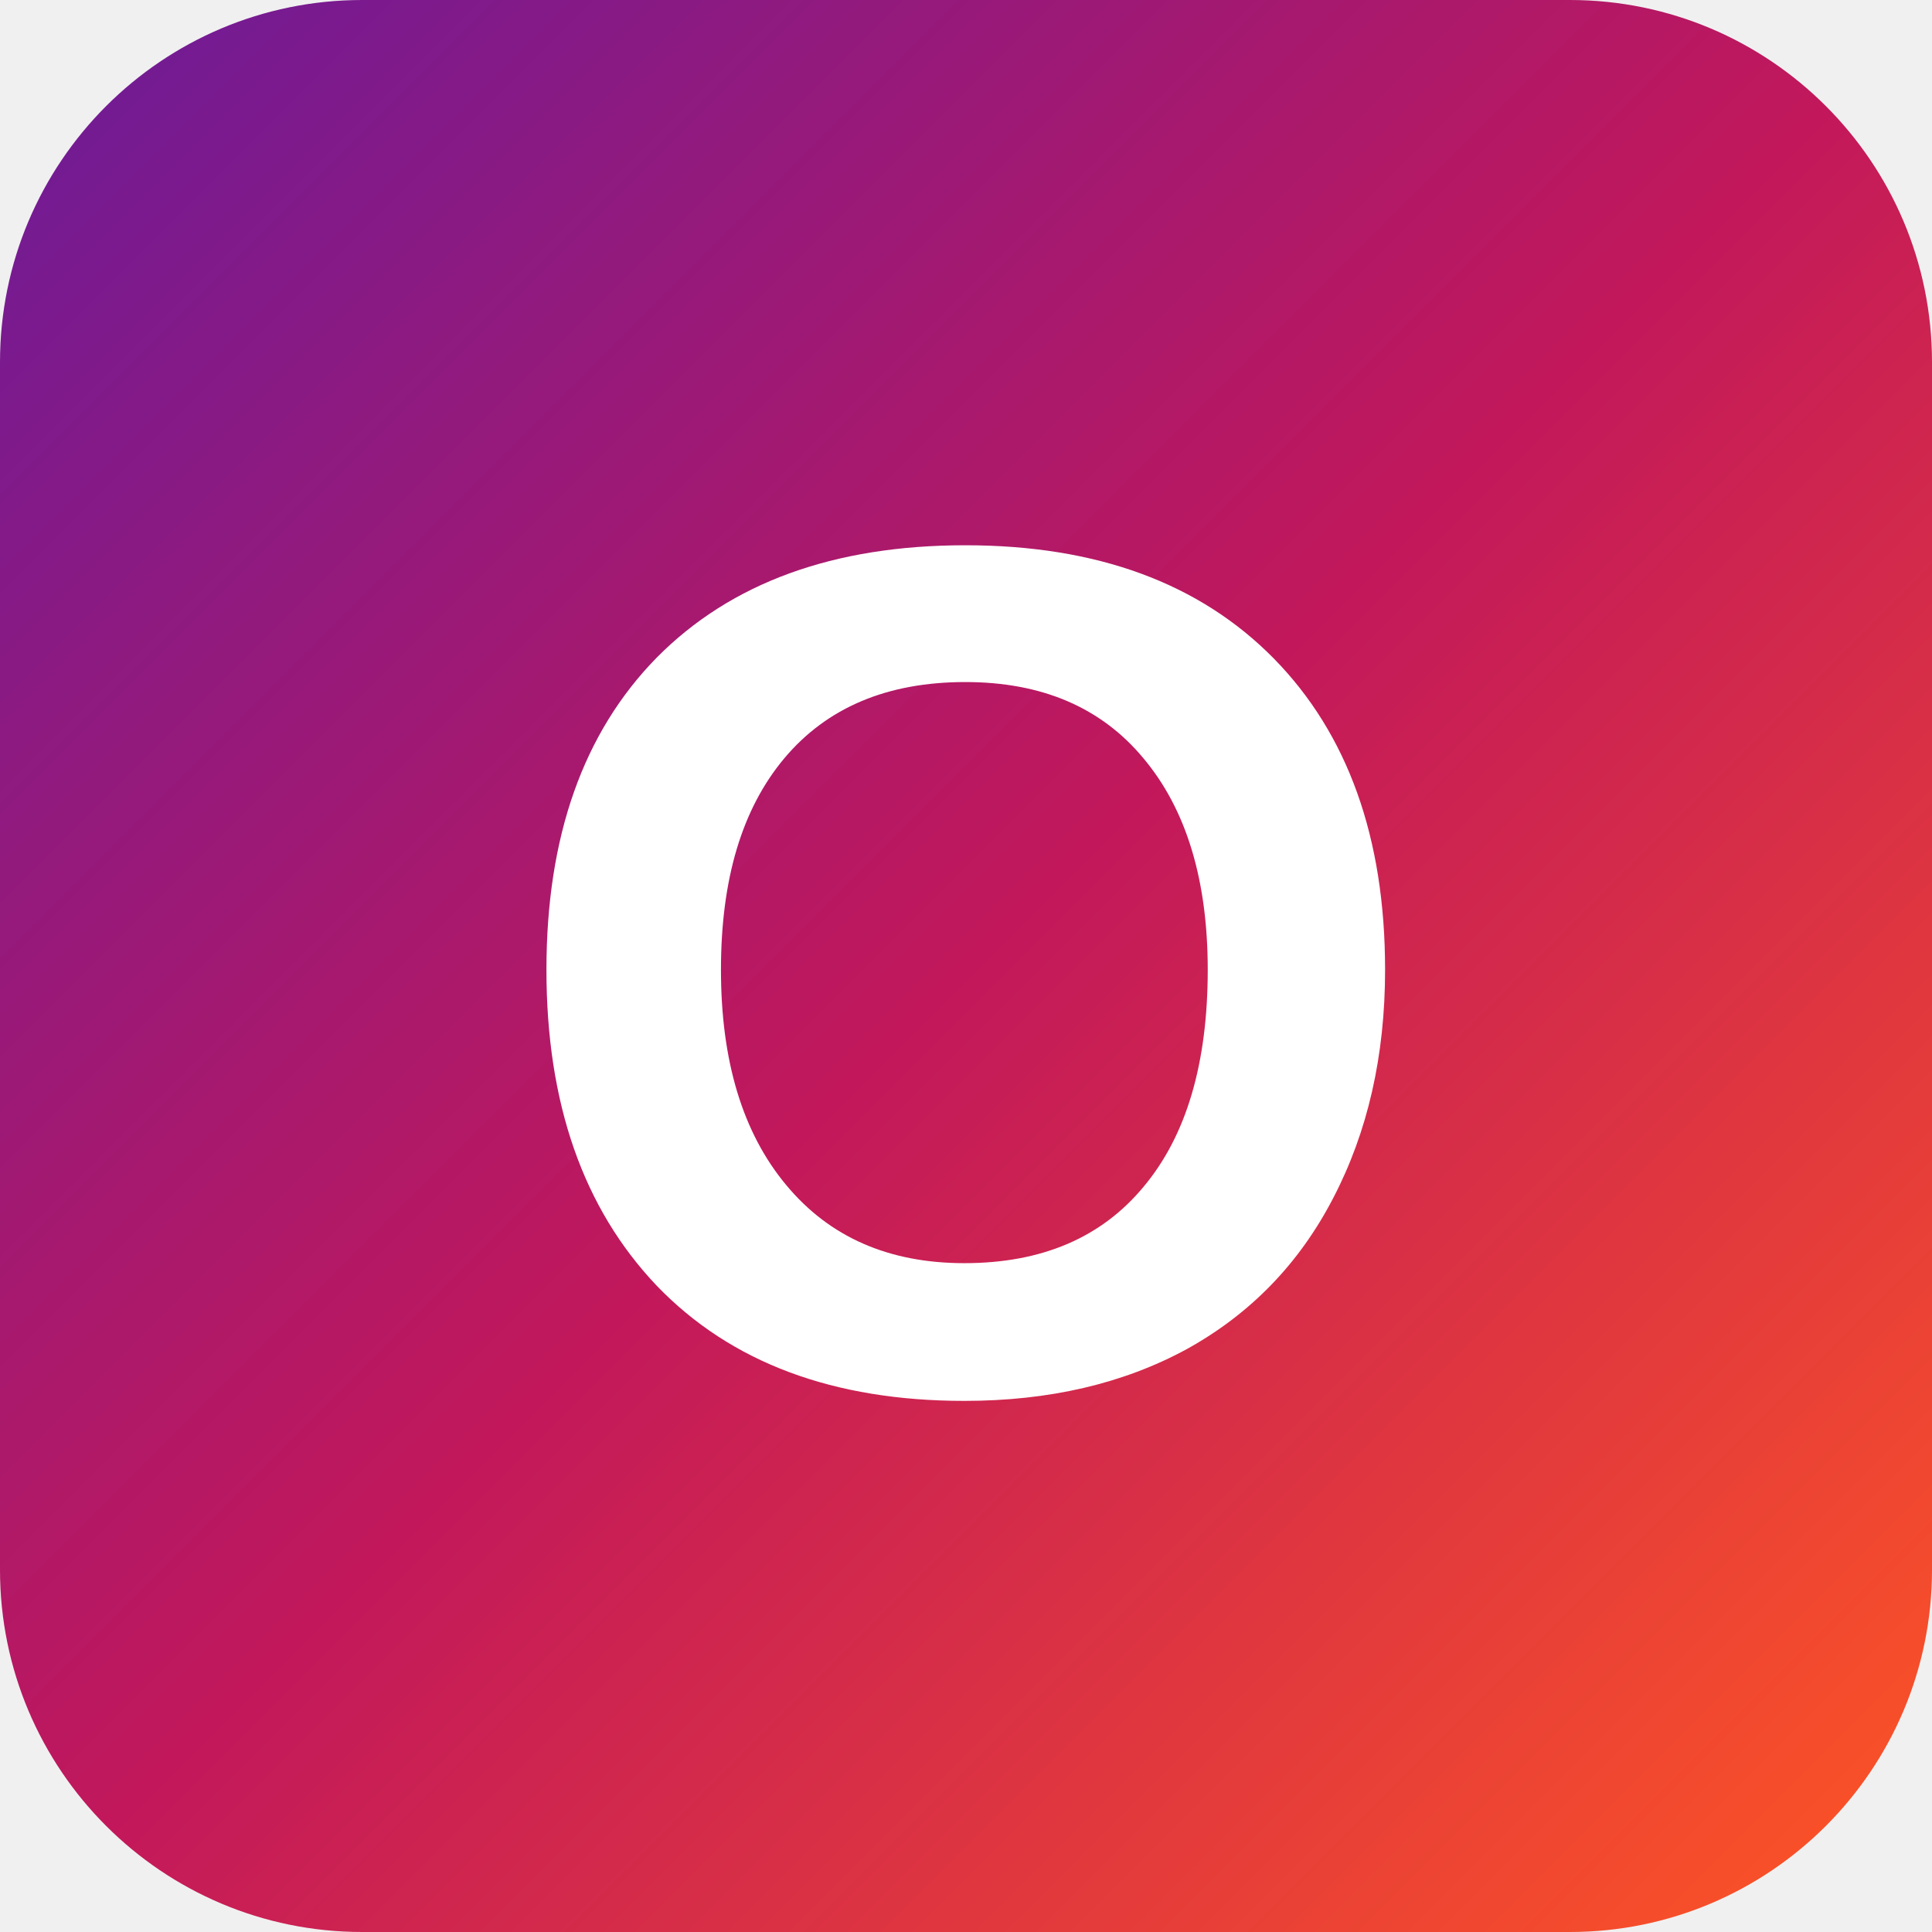
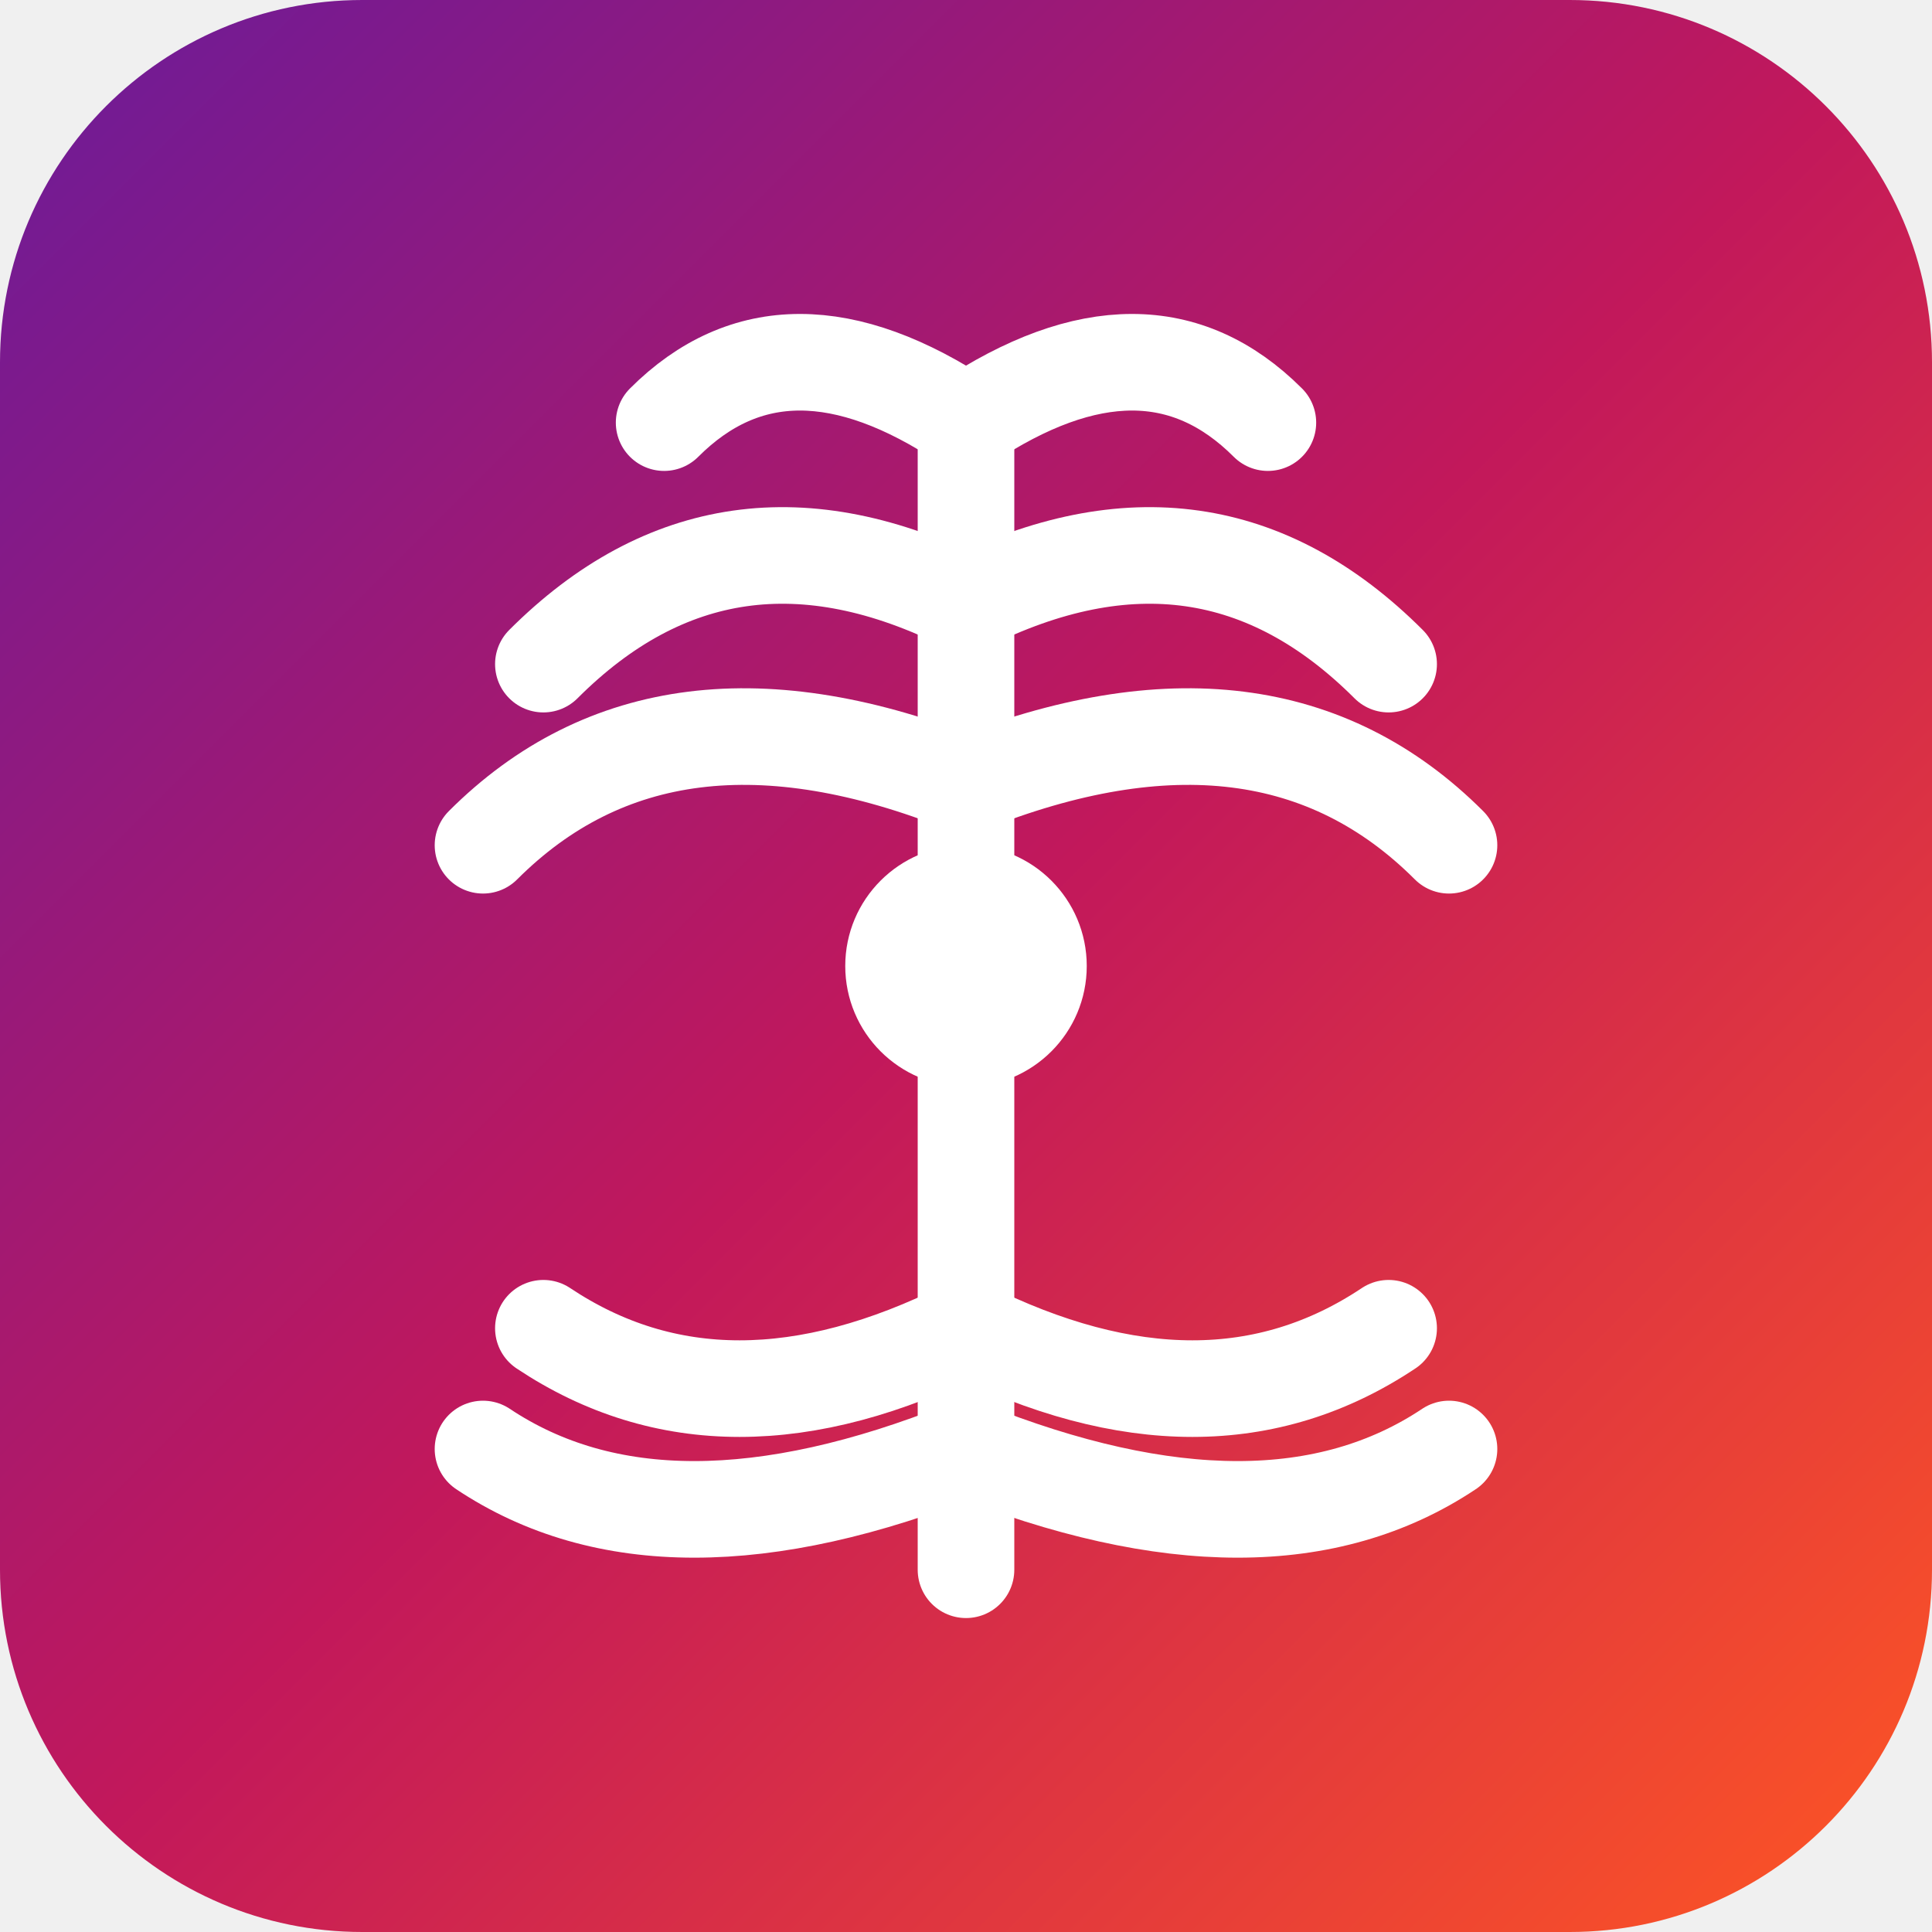
<svg xmlns="http://www.w3.org/2000/svg" viewBox="0 0 32 32">
  <defs>
-     <linearGradient id="g" x1="0%" y1="0%" x2="100%" y2="100%">
+     <linearGradient id="bg" x1="0%" y1="0%" x2="100%" y2="100%">
      <stop offset="0%" stop-color="#6A1B9A" />
      <stop offset="50%" stop-color="#C2185B" />
      <stop offset="100%" stop-color="#FF5722" />
    </linearGradient>
  </defs>
-   <rect width="32" height="32" rx="6" fill="url(#g)" />
-   <text x="16" y="23" text-anchor="middle" font-family="Arial,sans-serif" font-weight="800" font-size="20" fill="#fff">O</text>
+   <rect width="32" height="32" rx="6" fill="url(#bg)" />
+   <g transform="translate(16,16)" fill="none" stroke="#fff" stroke-width="1.6" stroke-linecap="round" stroke-linejoin="round">
+     <line x1="0" y1="-9" x2="0" y2="10" />
+     <path d="M0,-6 Q-4,-8 -7,-5" />
+     <path d="M0,-3 Q-5,-5 -8,-2" />
+     <path d="M0,-6 Q4,-8 7,-5" />
+     <path d="M0,-3 Q5,-5 8,-2" />
+     <path d="M0,-9 Q-3,-11 -5,-9" />
+     <path d="M0,-9 Q3,-11 5,-9" />
+     <path d="M0,6 Q-4,8 -7,6" />
+     <path d="M0,8 Q-5,10 -8,8" />
+     <path d="M0,6 Q4,8 7,6" />
+     <path d="M0,8 Q5,10 8,8" />
+     <circle cx="0" cy="0" r="2" fill="#fff" stroke="none" />
+   </g>
</svg>
